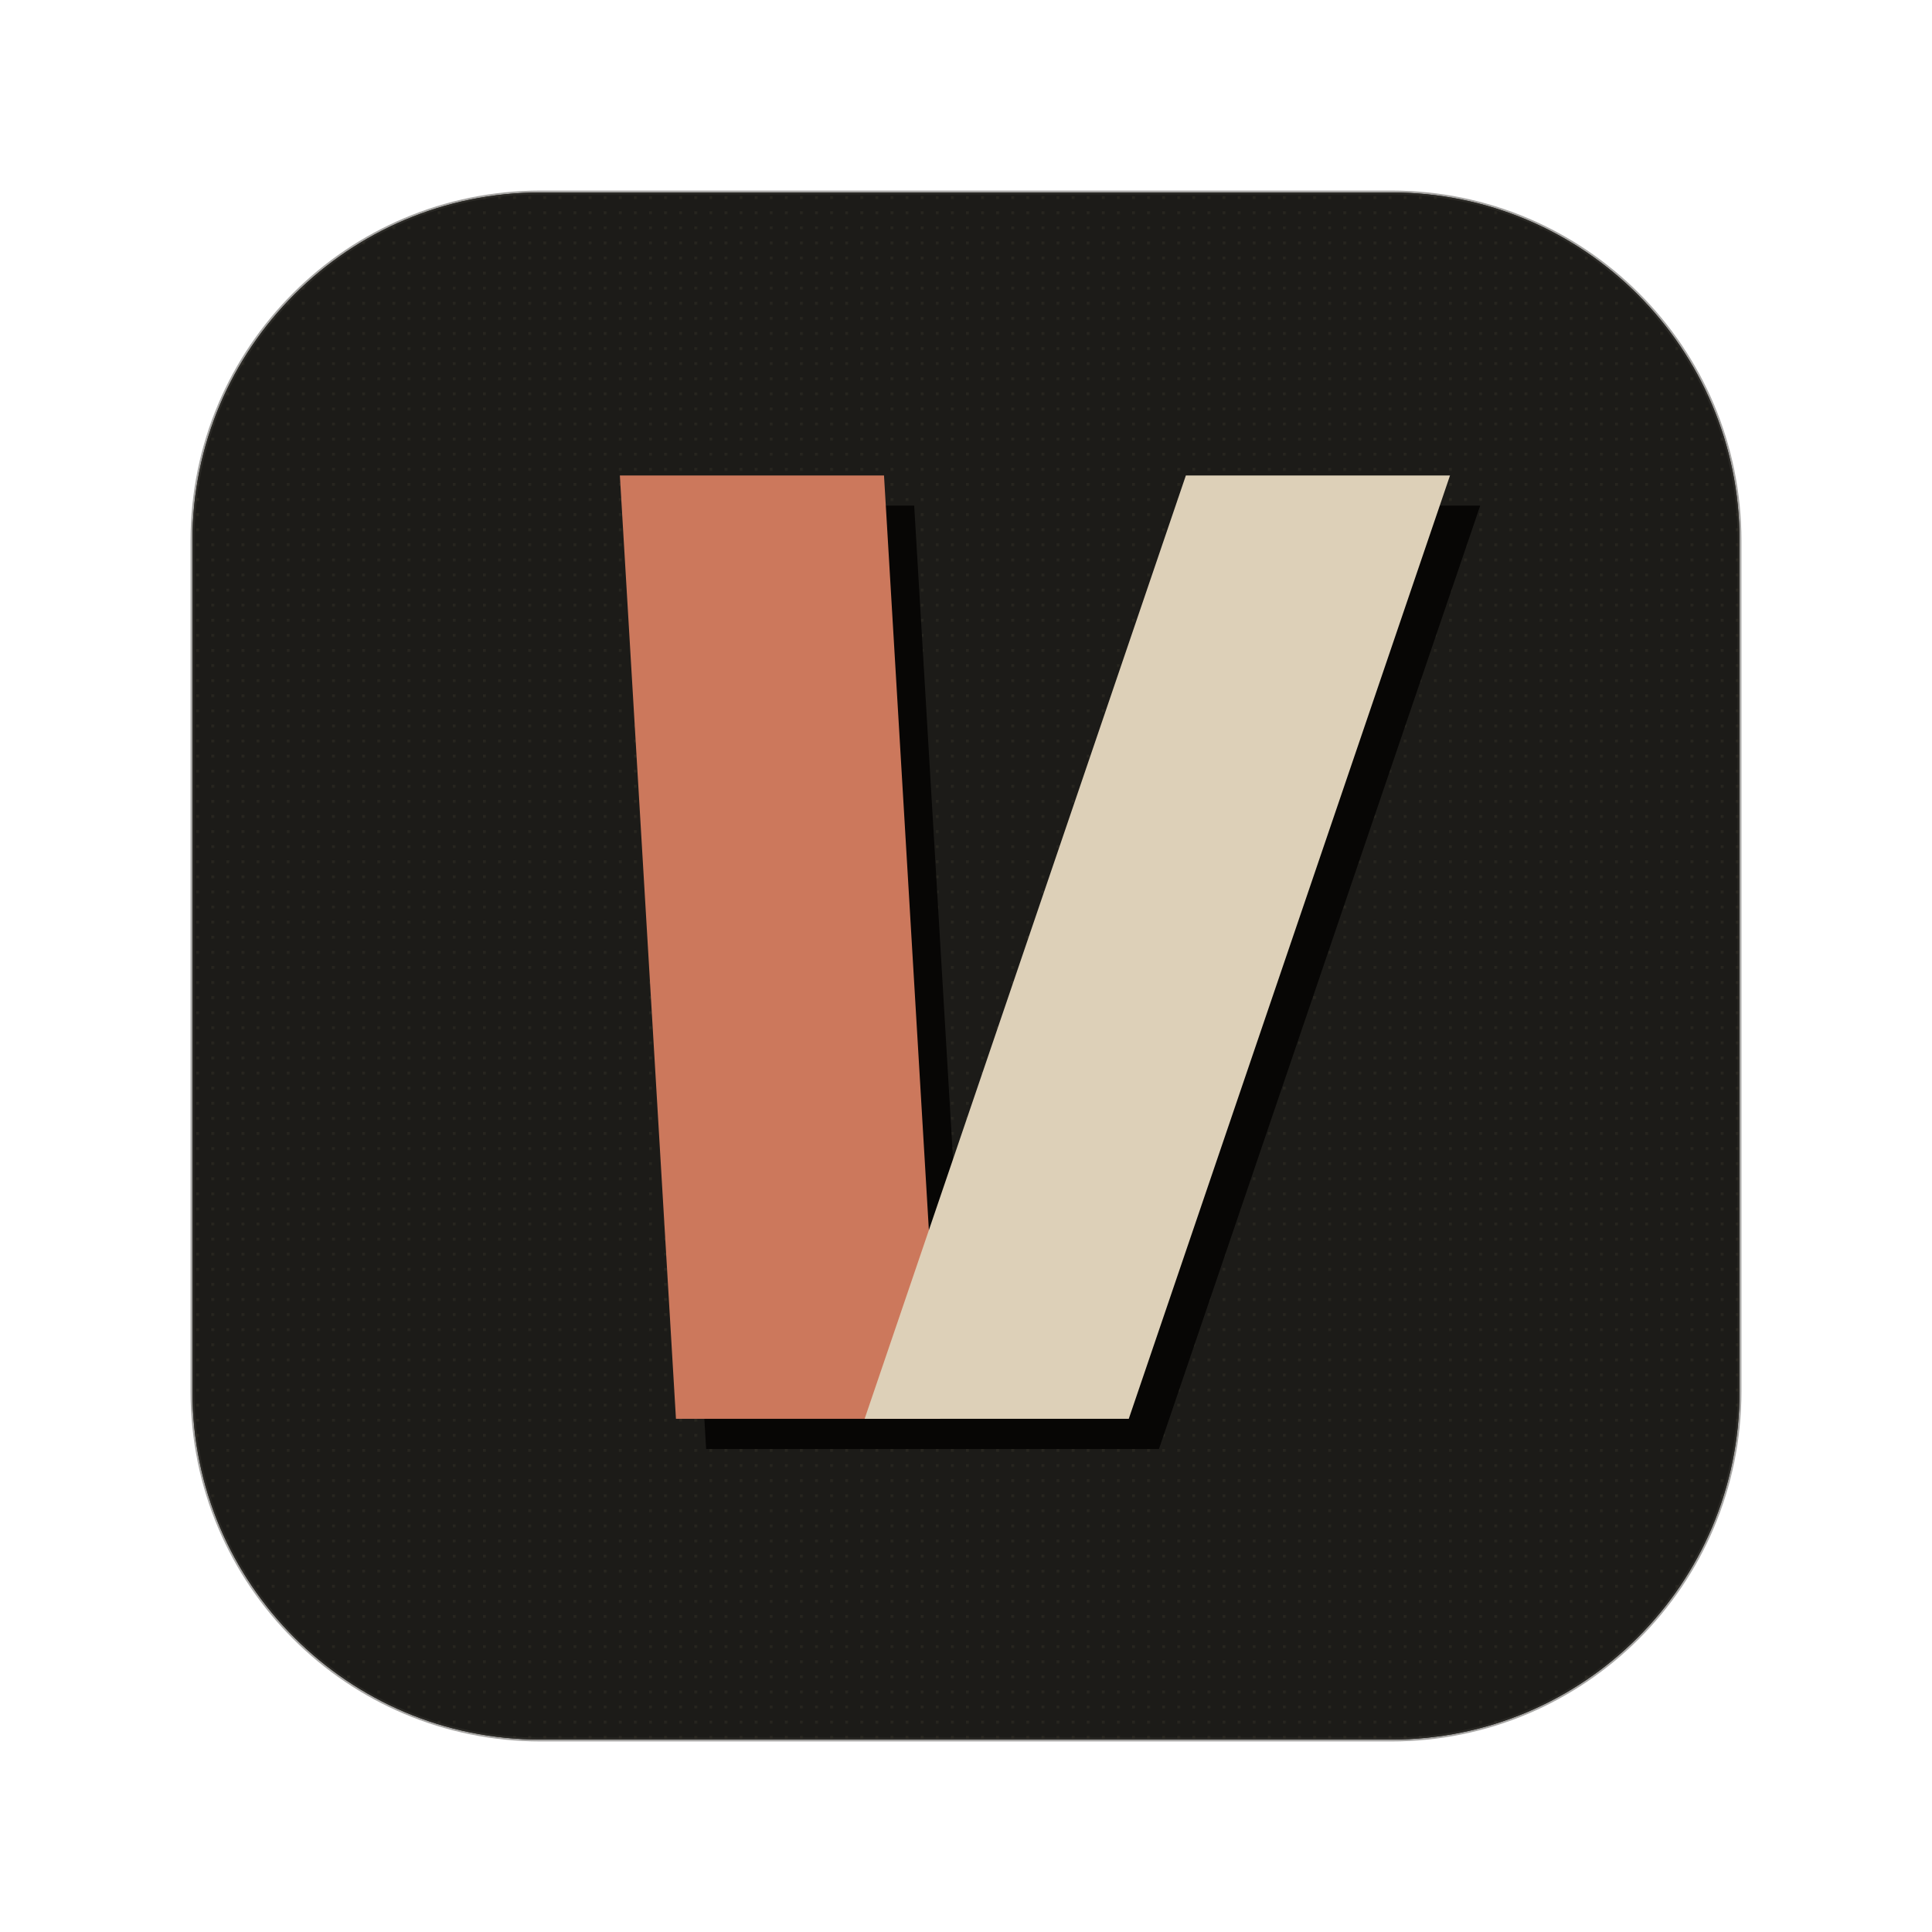
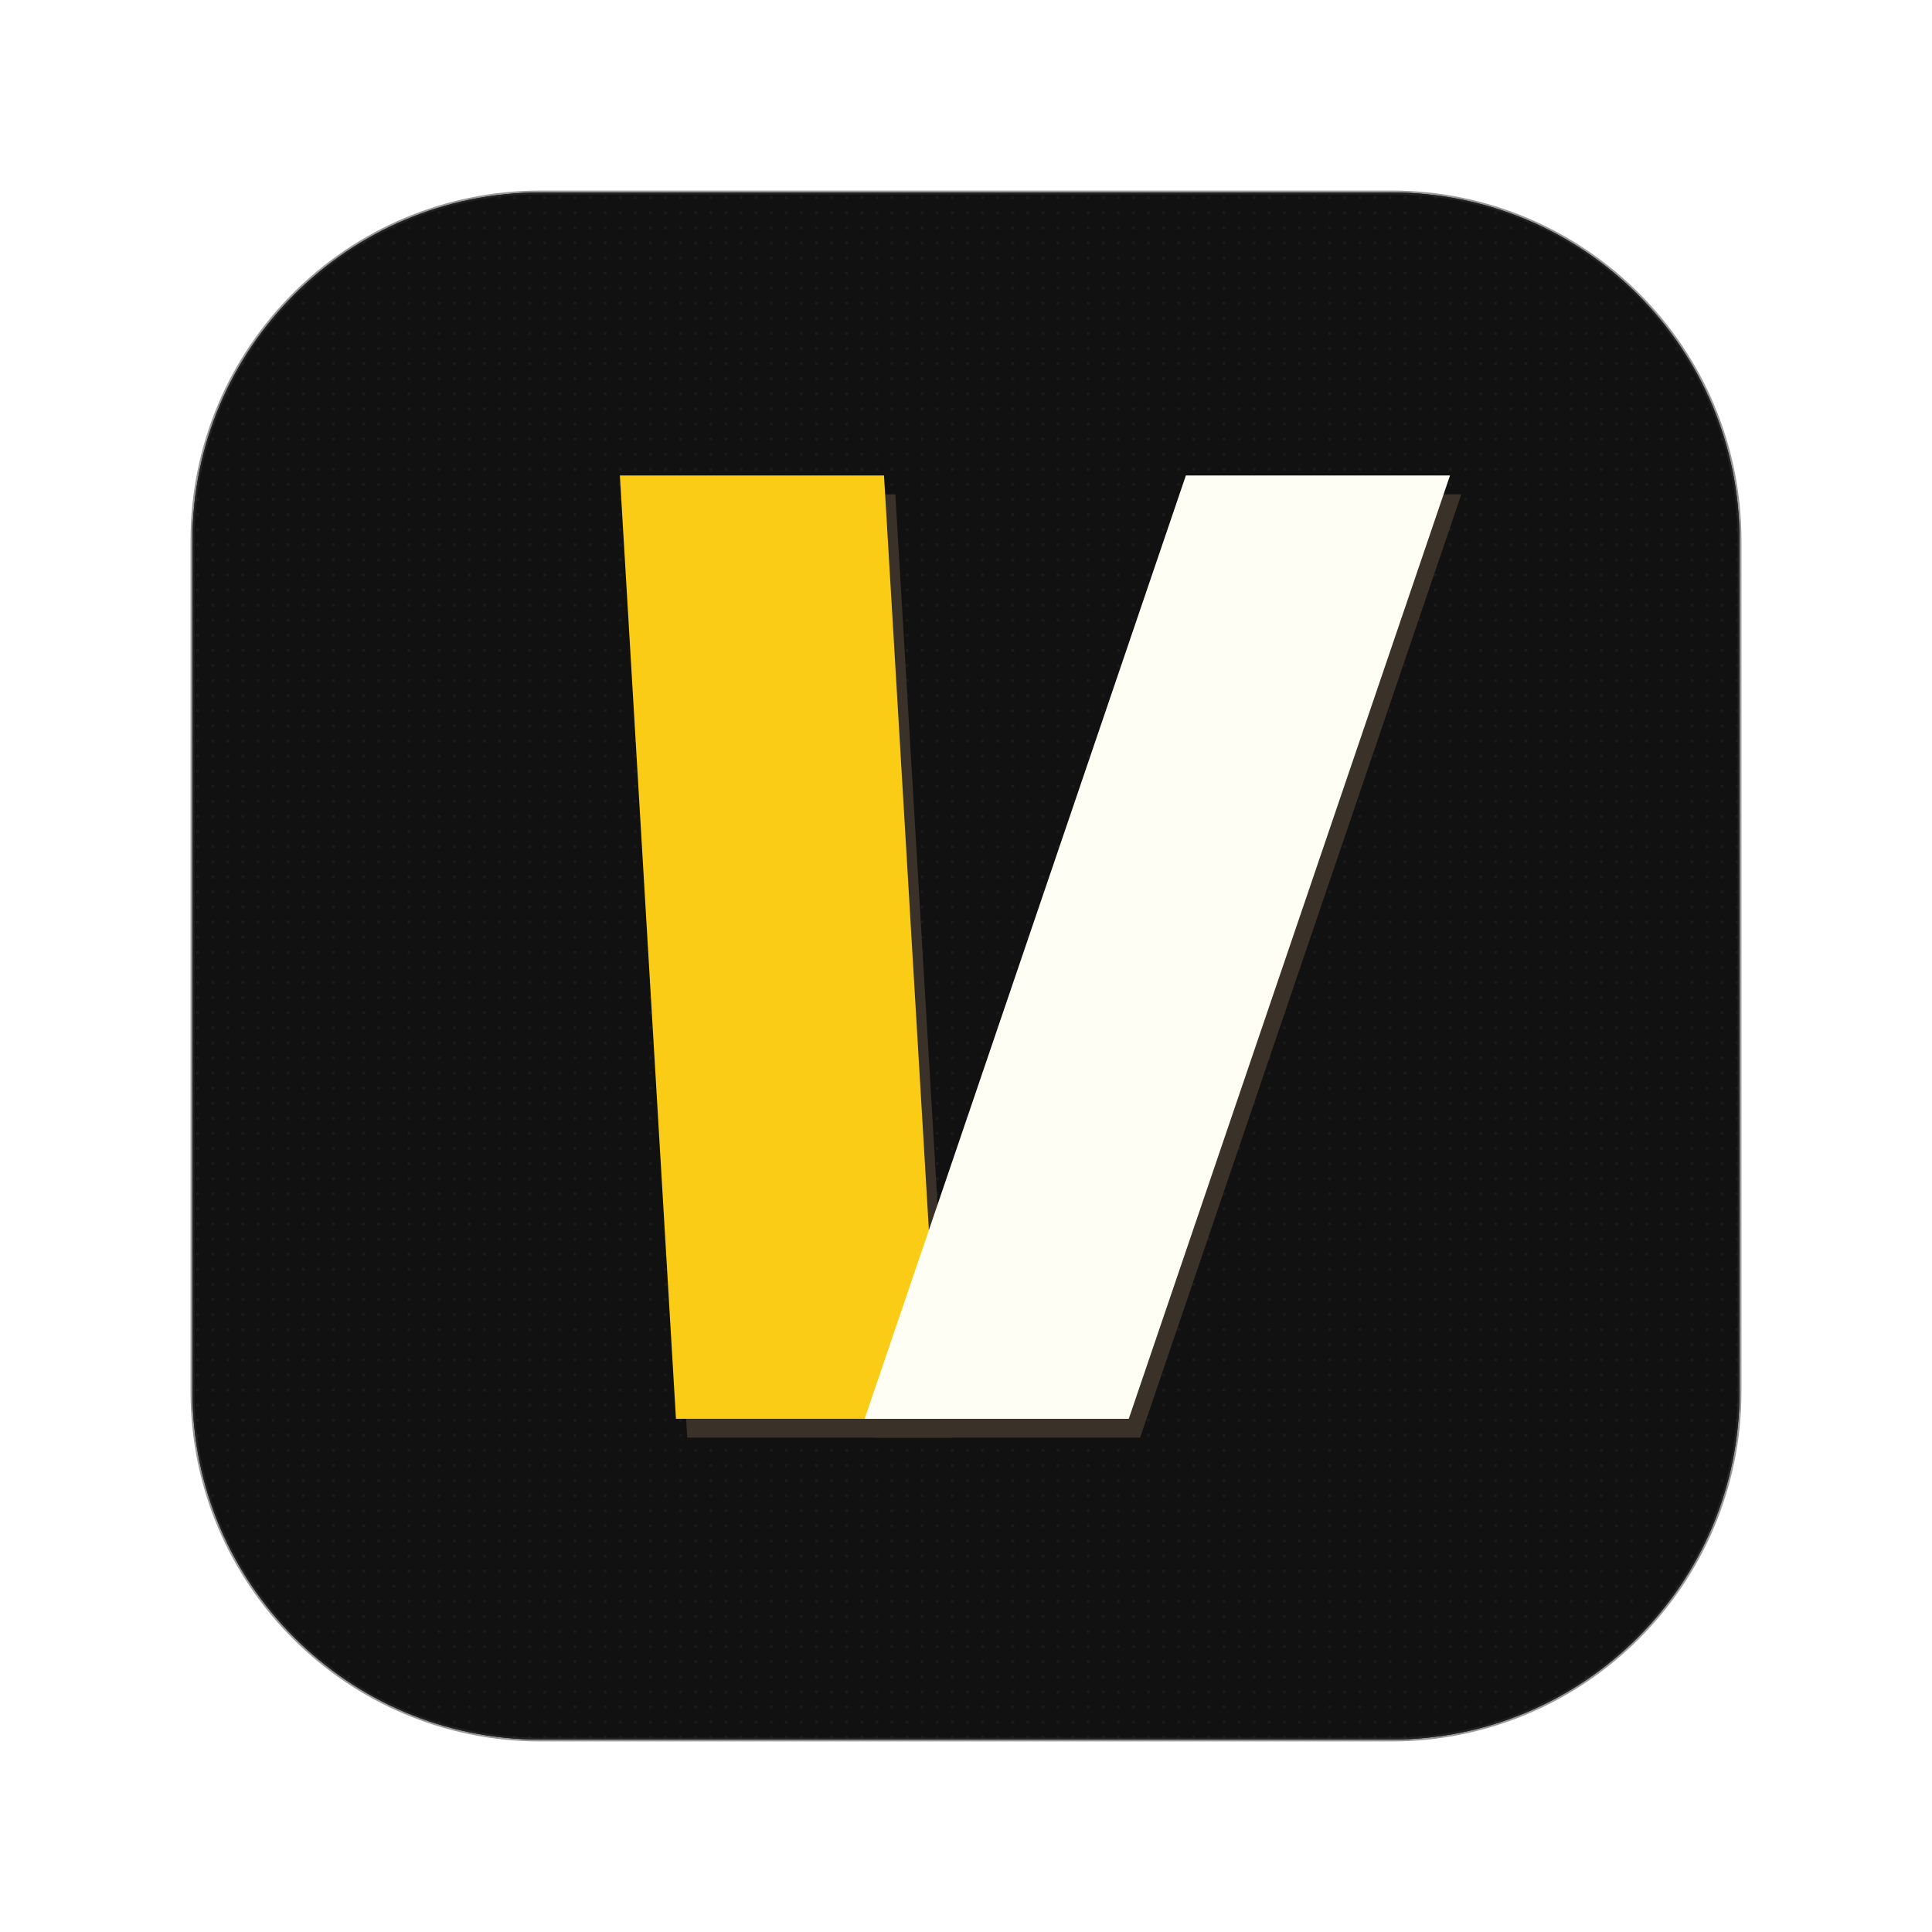
<svg xmlns="http://www.w3.org/2000/svg" width="1024" height="1024" viewBox="0 0 1024 1024">
  <defs>
    <pattern id="px-dot" x="0" y="0" width="8" height="8" patternUnits="userSpaceOnUse">
-       <rect width="8" height="8" fill="#1c1b18" />
-       <rect x="0" y="0" width="1.5" height="1.5" fill="#27251f" />
+       <rect width="8" height="8" fill="#111111" />
+       <rect x="0" y="0" width="1.5" height="1.5" fill="#1a1a1a" />
    </pattern>
    <clipPath id="sq-clip">
      <rect x="102" y="102" width="820" height="820" rx="184.5" ry="184.5" />
    </clipPath>
  </defs>
-   <rect x="102" y="102" width="820" height="820" rx="184.5" ry="184.5" fill="#1c1b18" />
+   <rect x="102" y="102" width="820" height="820" rx="184.5" ry="184.5" fill="#111111" />
  <rect x="0" y="0" width="1024" height="1024" fill="url(#px-dot)" clip-path="url(#sq-clip)" />
-   <rect x="102" y="102" width="820" height="820" rx="184.5" ry="184.5" fill="none" stroke="#3d3b37" stroke-opacity="0.45" stroke-width="2" />
-   <g transform="translate(528 528) skewX(-8)">
-     <path fill="#070605" d="M -220 -260 L -80 -260 L 20 240 L -120 240 Z" />
-     <path fill="#070605" d="M 80 -260 L 220 -260 L 120 240 L -20 240 Z" />
+   <rect x="102" y="102" width="820" height="820" rx="184.5" ry="184.5" fill="none" stroke="#333333" stroke-opacity="0.50" stroke-width="2" />
+   <g transform="translate(518 522) skewX(-8)">
+     <path fill="#3a3228" d="M -220 -260 L -80 -260 L 20 240 L -120 240 Z" />
+     <path fill="#3a3228" d="M 80 -260 L 220 -260 L 120 240 L -20 240 Z" />
  </g>
  <g transform="translate(512 512) skewX(-8)">
-     <path fill="#cc785c" d="M -220 -260 L -80 -260 L 20 240 L -120 240 Z" />
-     <path fill="#ddd0b8" d="M 80 -260 L 220 -260 L 120 240 L -20 240 Z" />
+     <path fill="#facc15" d="M -220 -260 L -80 -260 L 20 240 L -120 240 Z" />
+     <path fill="#fffef5" d="M 80 -260 L 220 -260 L 120 240 L -20 240 Z" />
  </g>
</svg>
